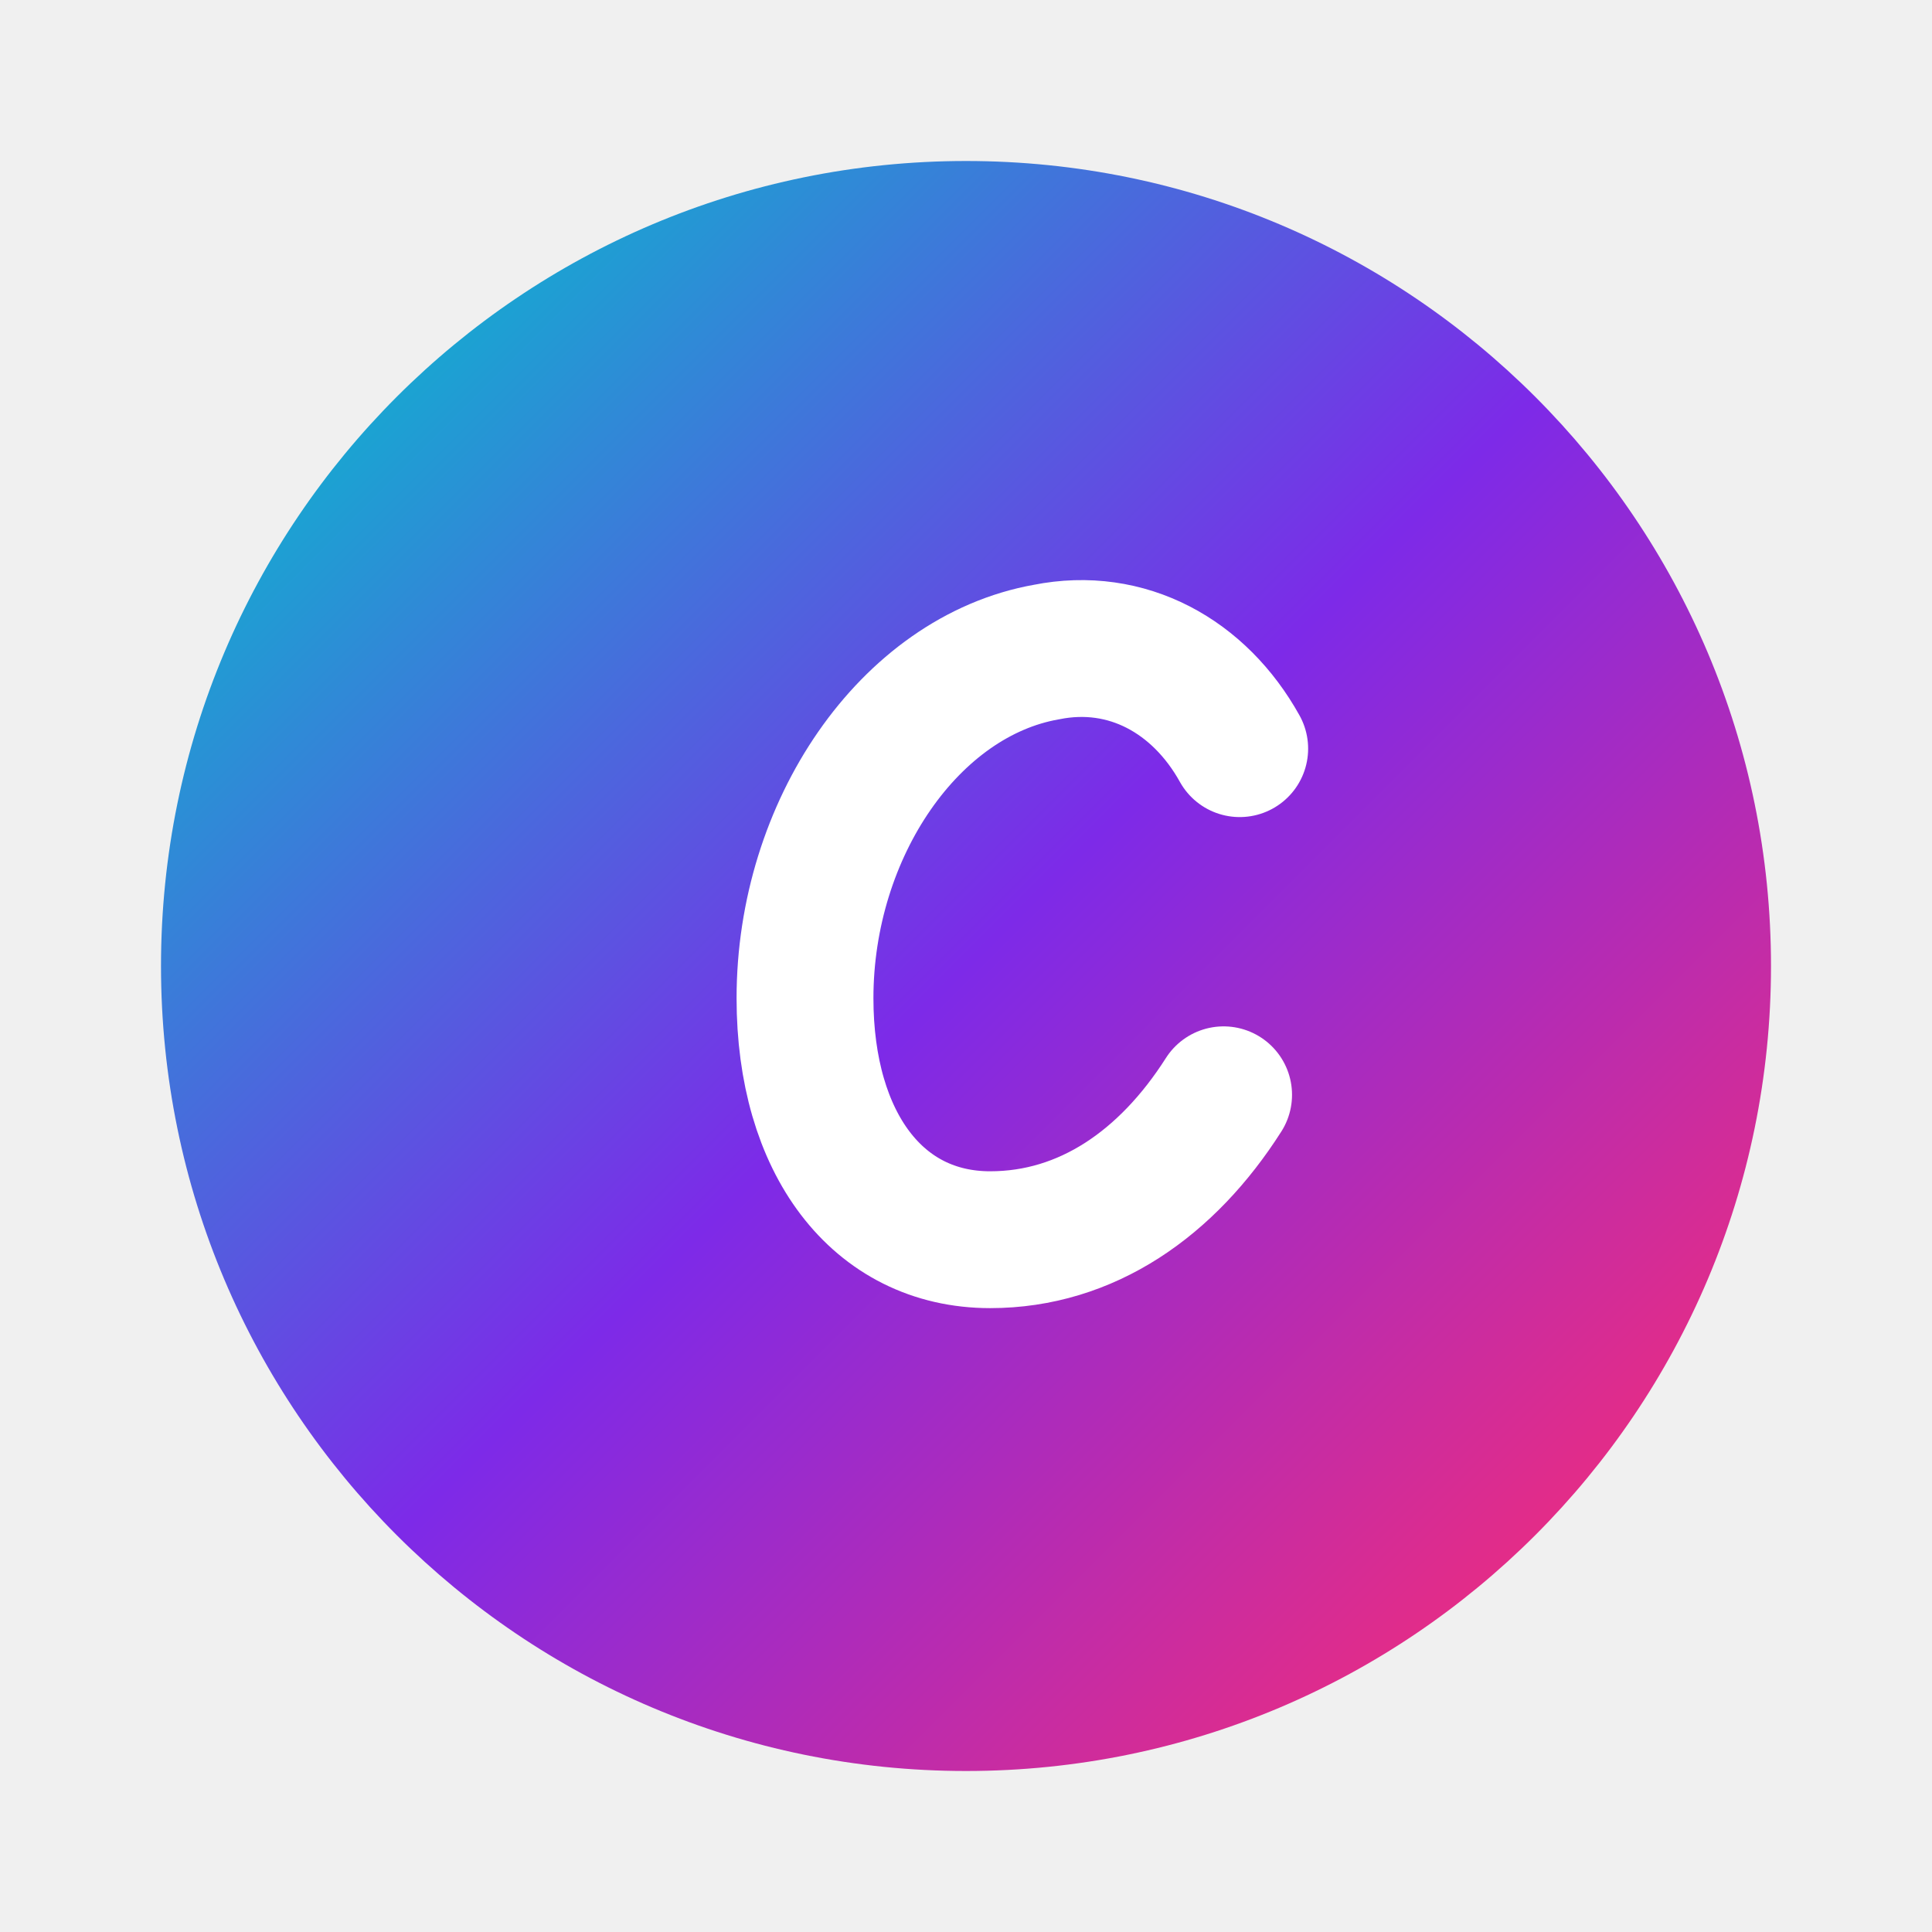
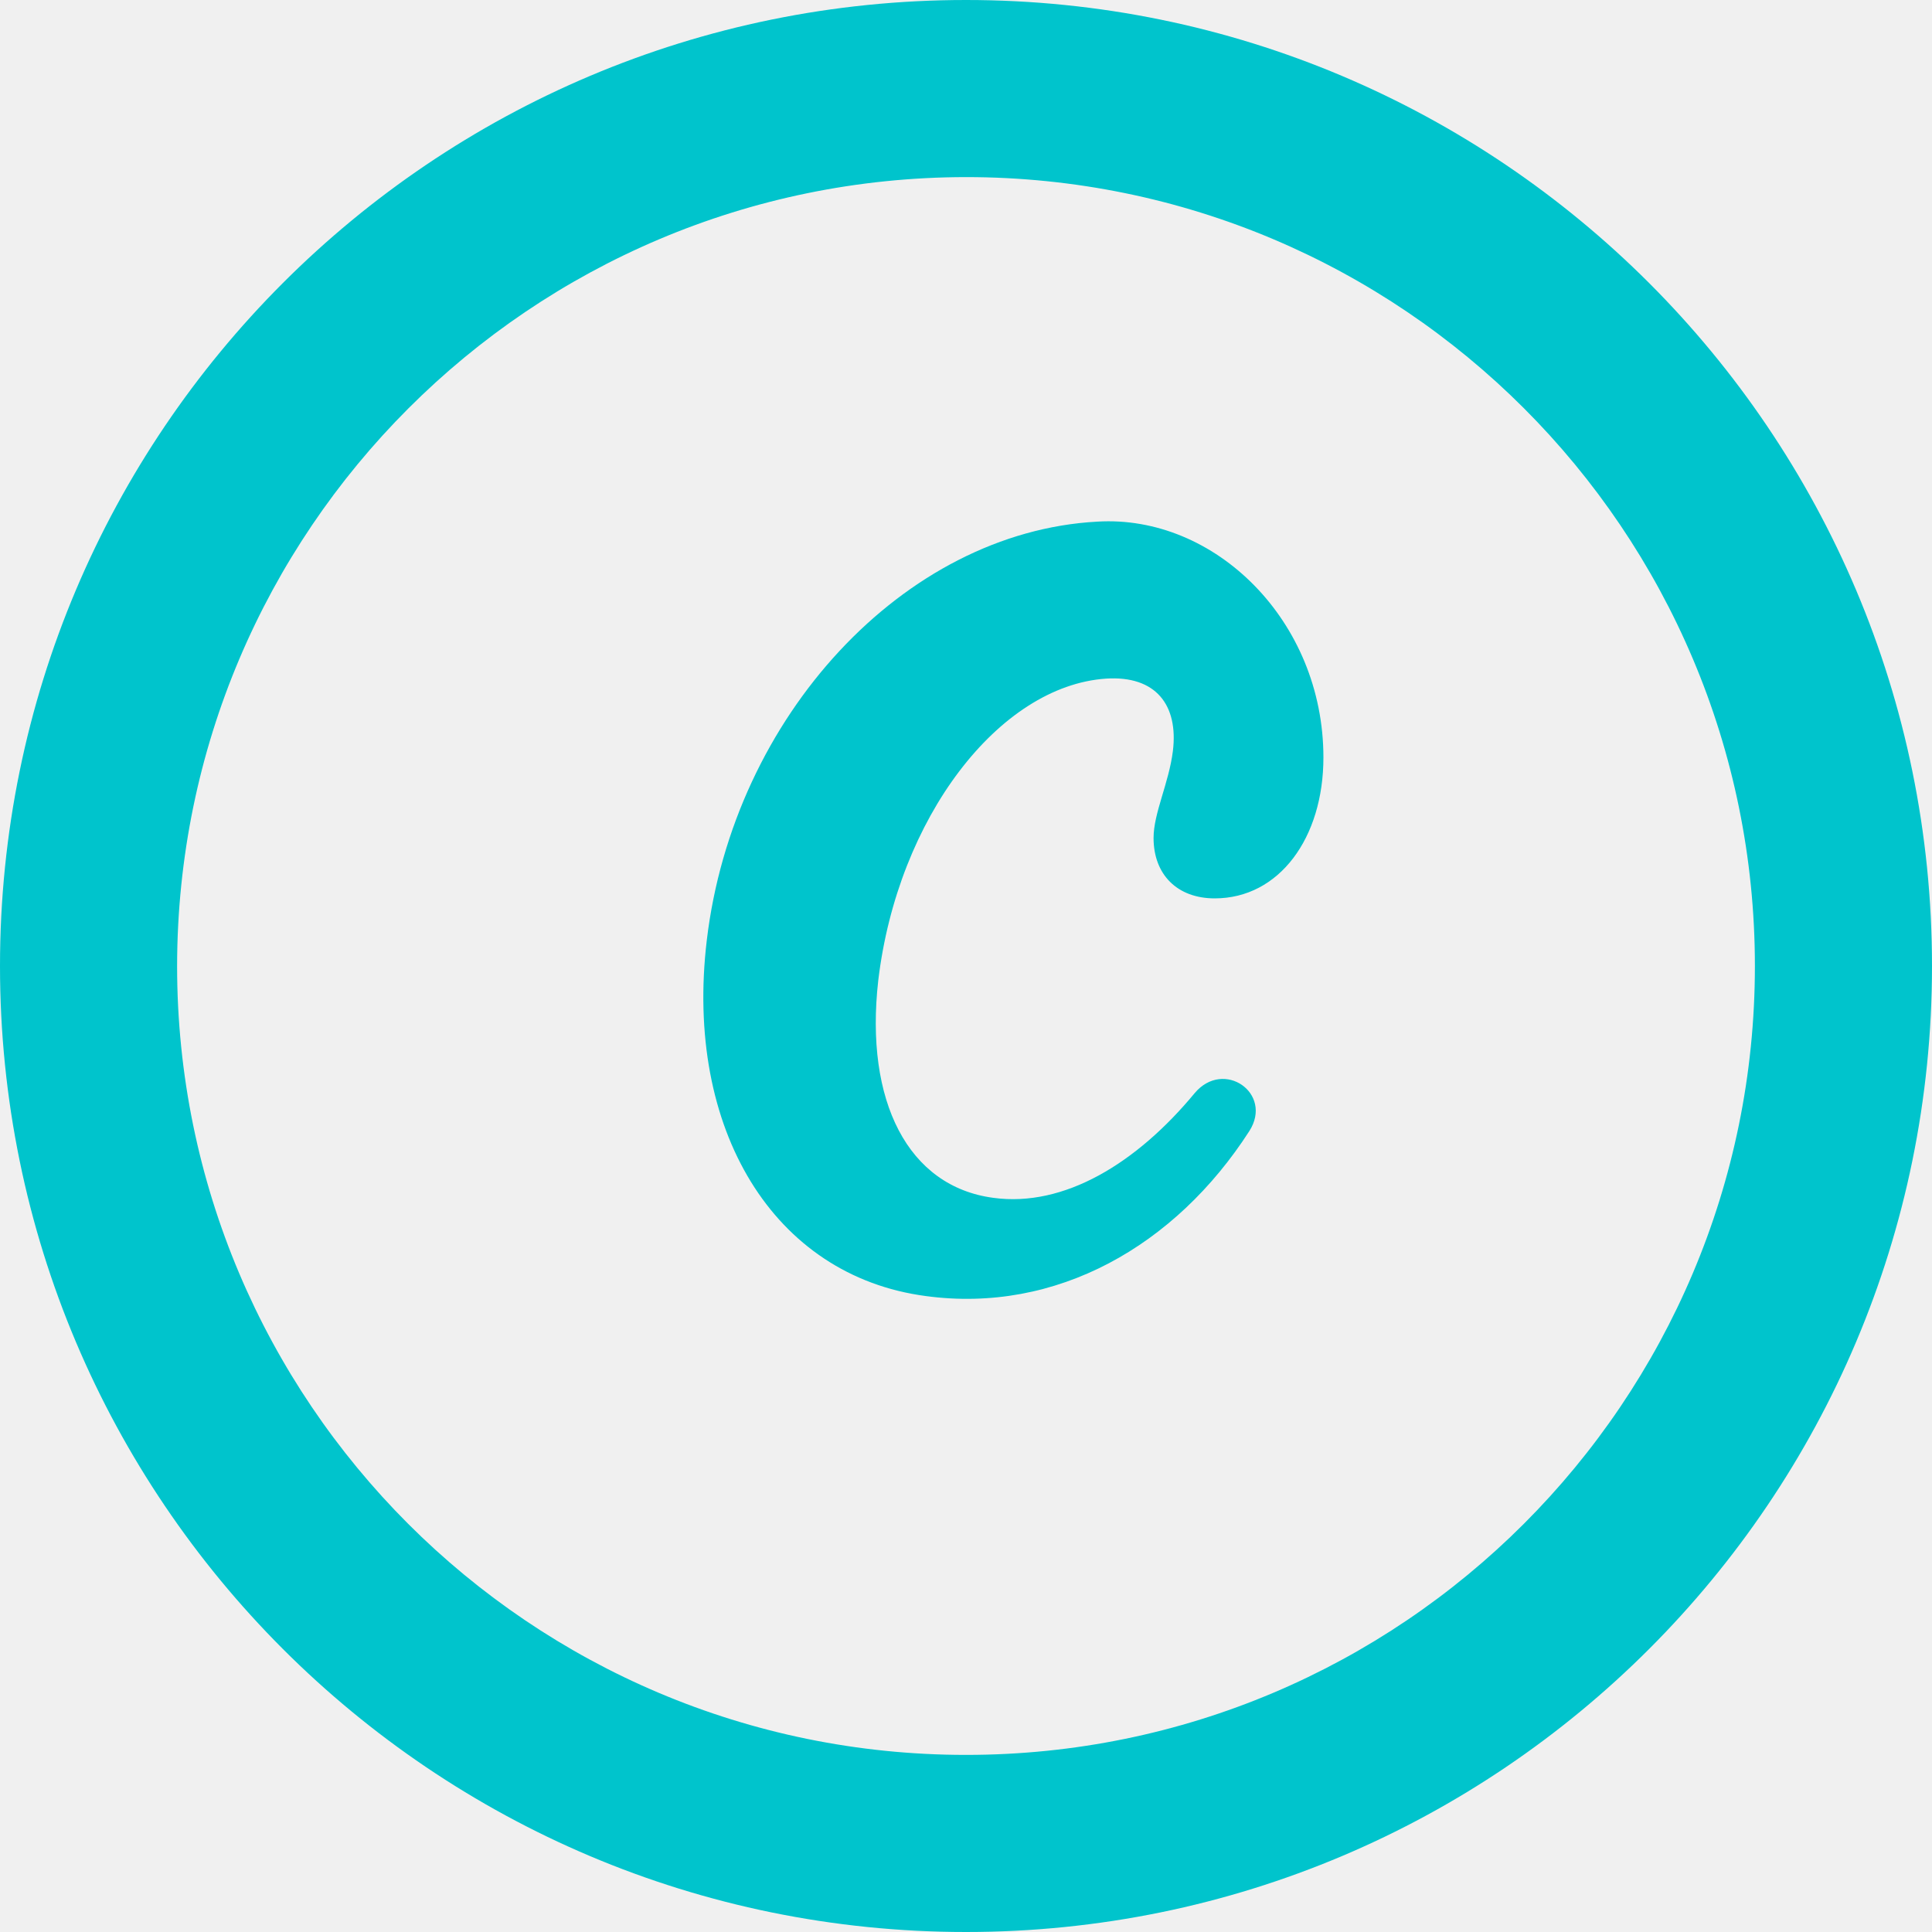
- <svg xmlns="http://www.w3.org/2000/svg" viewBox="0 0 24 24" fill="none">
-   <defs>
-     <linearGradient id="c" x1="3" y1="3" x2="21" y2="21" gradientUnits="userSpaceOnUse">
-       <stop stop-color="#00C4CC" />
-       <stop offset=".5" stop-color="#7D2AE8" />
-       <stop offset="1" stop-color="#FF2D6E" />
-     </linearGradient>
-   </defs>
-   <circle cx="12" cy="12" r="10" fill="url(#c)" />
-   <path d="M15.4 9.3c-.5-.9-1.4-1.4-2.4-1.2-1.7.3-3 2.2-3 4.3 0 1.8.9 3 2.3 3 1.2 0 2.2-.7 2.9-1.8" stroke="#fff" stroke-width="1.7" stroke-linecap="round" />
+ <svg xmlns="http://www.w3.org/2000/svg" viewBox="0 0 24 24" fill="#00C4CC">
+   <path d="M12 0C5.373 0 0 5.373 0 12s5.373 12 12 12 12-5.373 12-12S18.627 0 12 0Zm0 2.2A9.8 9.8 0 1 1 2.2 12 9.81 9.81 0 0 1 12 2.2Zm1.63 4.28c-2.4.13-4.52 2.42-4.85 5.2-.28 2.35.83 4.17 2.72 4.42 1.62.22 3.1-.62 4.02-2.05.3-.47-.32-.9-.68-.47-.72.87-1.62 1.42-2.5 1.3-1.06-.14-1.6-1.2-1.43-2.7.24-2.02 1.5-3.66 2.83-3.75.62-.04.9.33.83.9-.05.4-.24.77-.24 1.08 0 .45.29.75.76.75.8 0 1.35-.75 1.35-1.75 0-1.7-1.35-3.02-2.81-2.93Z" />
</svg>
